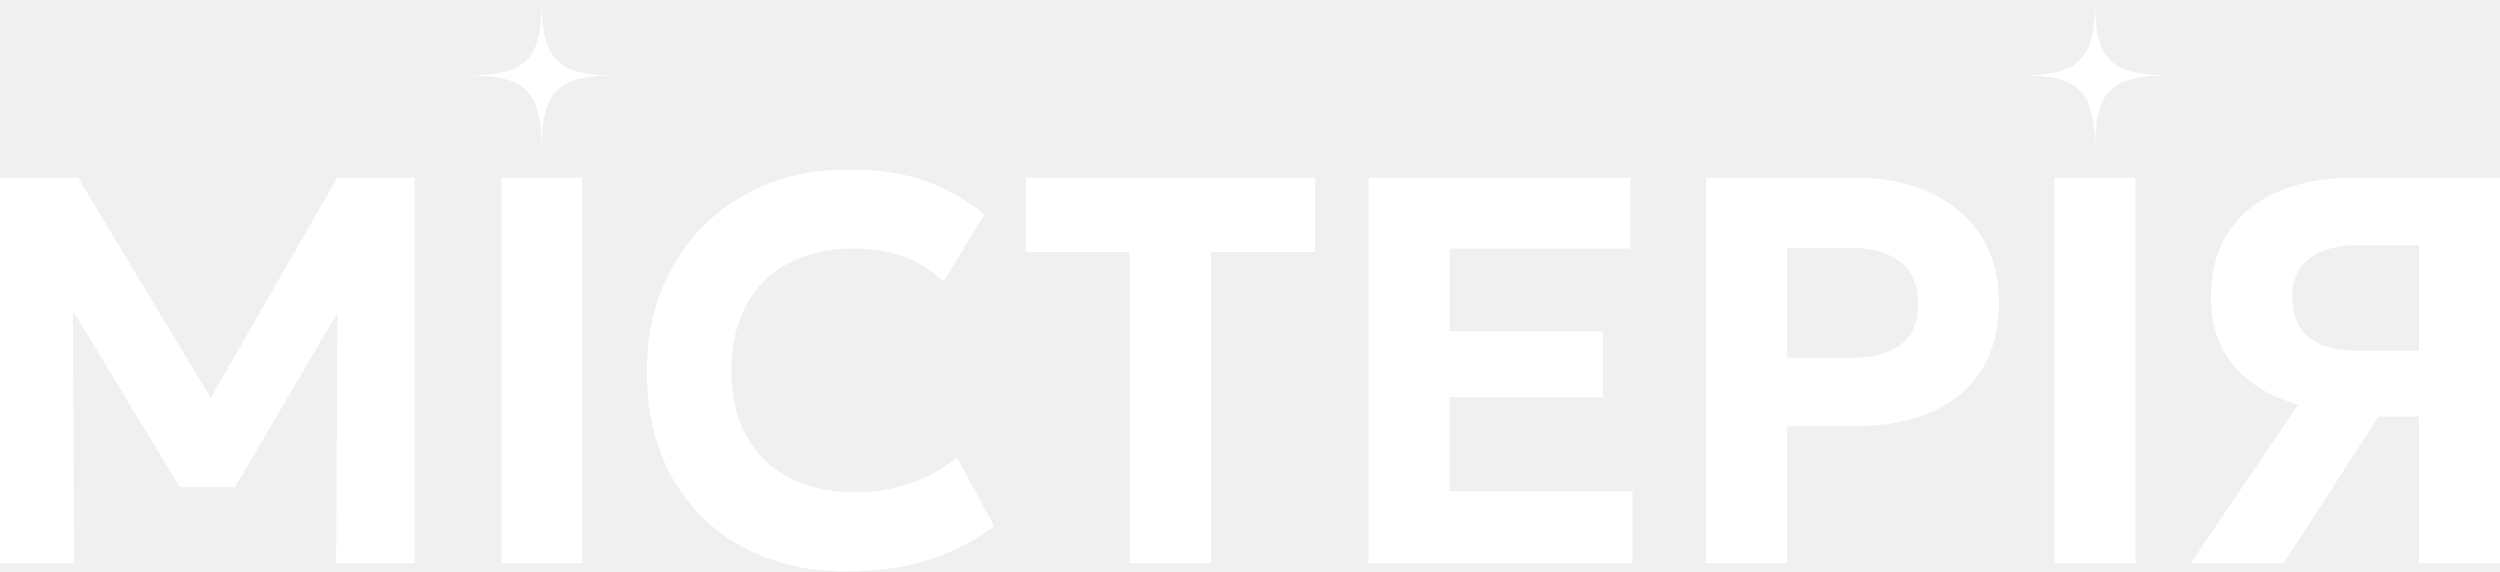
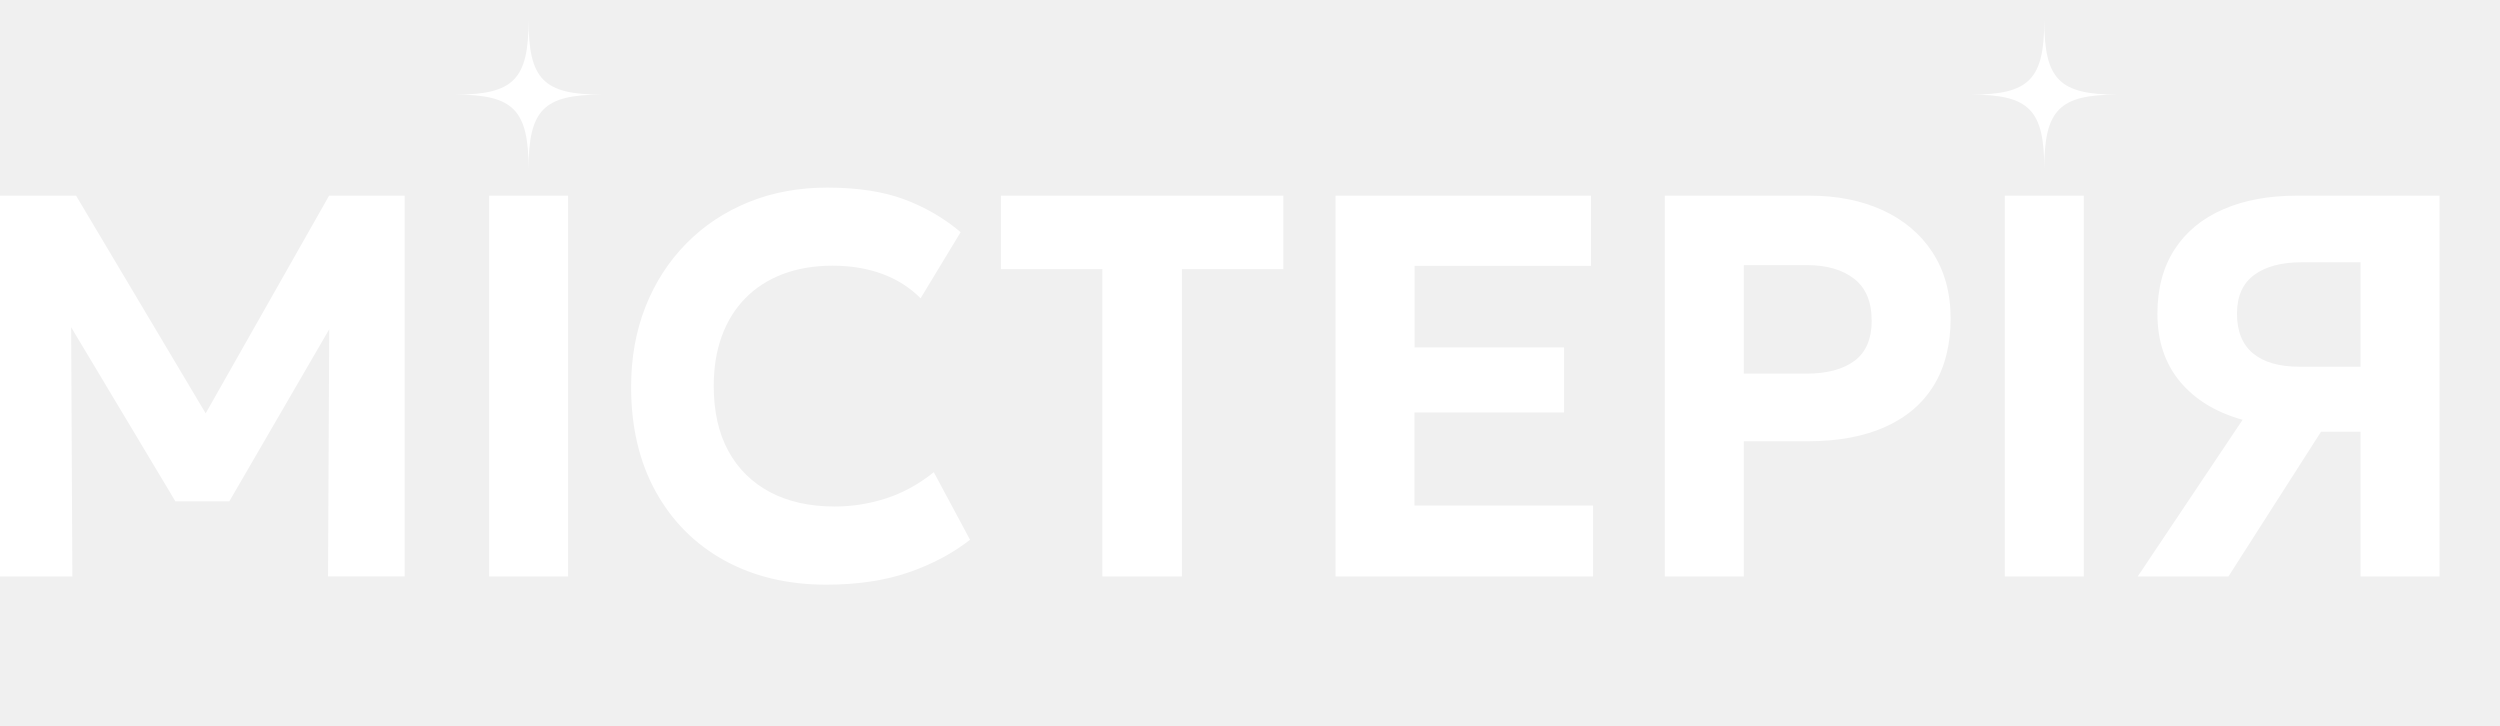
- <svg xmlns="http://www.w3.org/2000/svg" width="140" height="32" viewBox="0 0 140 32" fill="none">
-   <path d="M53.585 25.615L55.669 29.453C54.66 30.235 53.474 30.852 52.117 31.313C50.761 31.77 49.191 32 47.417 32C45.202 32 43.253 31.539 41.565 30.622C39.881 29.7 38.569 28.4 37.629 26.721C36.689 25.039 36.219 23.064 36.219 20.793C36.219 19.139 36.493 17.621 37.044 16.243C37.596 14.864 38.377 13.671 39.386 12.659C40.396 11.647 41.589 10.866 42.962 10.314C44.336 9.763 45.84 9.491 47.474 9.491C49.212 9.491 50.679 9.714 51.884 10.154C53.09 10.598 54.173 11.219 55.13 12.018L52.833 15.765C52.211 15.148 51.472 14.688 50.617 14.379C49.763 14.07 48.819 13.918 47.777 13.918C46.735 13.918 45.762 14.079 44.92 14.396C44.078 14.712 43.363 15.169 42.775 15.761C42.186 16.354 41.736 17.066 41.426 17.905C41.115 18.744 40.96 19.686 40.96 20.735C40.96 22.175 41.238 23.401 41.794 24.413C42.349 25.426 43.146 26.203 44.184 26.75C45.223 27.293 46.461 27.569 47.9 27.569C48.901 27.569 49.882 27.417 50.85 27.108C51.815 26.8 52.726 26.306 53.585 25.627V25.615ZM28.07 31.535H32.602V9.948H28.07V31.535ZM30.334 0C30.334 3.357 29.475 4.221 26.14 4.221C29.475 4.221 30.334 5.085 30.334 8.442C30.334 5.085 31.192 4.221 34.527 4.221C31.192 4.221 30.334 3.357 30.334 0ZM57.443 14.112H63.263V31.535H67.828V14.112H73.648V9.948H57.443V14.112ZM11.803 22.286L4.365 9.948H0V31.535H4.152L4.083 17.407L10.066 27.277H13.16L18.894 17.522L18.825 31.531H23.222V9.948H18.886L11.803 22.286ZM117.317 0C117.317 3.357 116.459 4.221 113.124 4.221C116.459 4.221 117.317 5.085 117.317 8.442C117.317 5.085 118.175 4.221 121.51 4.221C118.175 4.221 117.317 3.357 117.317 0ZM140 9.948V31.535H135.468V23.331H133.199L127.886 31.535H122.679L128.699 22.653C127.167 22.233 125.969 21.509 125.107 20.489C124.245 19.464 123.811 18.185 123.811 16.642C123.811 15.214 124.138 14.001 124.792 13.001C125.446 12.005 126.374 11.244 127.58 10.726C128.785 10.207 130.195 9.948 131.806 9.948H140ZM135.468 13.725H132.083C130.931 13.725 130.024 13.963 129.366 14.441C128.708 14.918 128.377 15.65 128.377 16.638C128.377 17.625 128.683 18.386 129.296 18.888C129.909 19.39 130.796 19.645 131.961 19.645H135.468V13.725ZM115.053 31.535H119.585V9.948H115.053V31.535ZM81.18 22.237H89.759V18.551H81.18V13.927H91.303V9.948H76.643V31.535H91.422V27.511H81.176V22.237H81.18ZM110.901 13.161C111.595 14.206 111.943 15.457 111.943 16.918C111.943 18.378 111.62 19.67 110.978 20.703C110.337 21.735 109.405 22.521 108.183 23.06C106.961 23.599 105.485 23.87 103.748 23.87H100.074V31.535H95.542V9.948H103.859C105.432 9.948 106.826 10.224 108.04 10.771C109.254 11.322 110.21 12.116 110.905 13.161H110.901ZM107.41 17.012C107.41 15.955 107.071 15.169 106.401 14.655C105.726 14.14 104.827 13.885 103.703 13.885H100.074V20.036H103.675C104.848 20.036 105.767 19.793 106.425 19.312C107.083 18.831 107.414 18.061 107.414 17.016L107.41 17.012Z" fill="white" />
+ <svg xmlns="http://www.w3.org/2000/svg" width="124" height="36" viewBox="0 0 124 36" fill="none">
+   <path d="M46.312 23.413L48.114 26.772C47.241 27.456 46.217 27.996 45.044 28.399C43.872 28.798 42.515 29 40.982 29C39.068 29 37.383 28.597 35.924 27.794C34.468 26.988 33.335 25.85 32.522 24.381C31.71 22.909 31.303 21.181 31.303 19.194C31.303 17.747 31.54 16.418 32.017 15.212C32.494 14.006 33.169 12.963 34.041 12.077C34.914 11.191 35.945 10.507 37.132 10.025C38.319 9.543 39.619 9.305 41.032 9.305C42.533 9.305 43.801 9.499 44.843 9.885C45.885 10.273 46.821 10.817 47.648 11.515L45.662 14.795C45.126 14.255 44.486 13.852 43.748 13.582C43.01 13.312 42.194 13.178 41.293 13.178C40.392 13.178 39.551 13.319 38.824 13.596C38.096 13.873 37.478 14.273 36.969 14.791C36.461 15.31 36.072 15.932 35.804 16.667C35.535 17.401 35.401 18.226 35.401 19.143C35.401 20.403 35.641 21.476 36.122 22.362C36.602 23.247 37.291 23.928 38.188 24.407C39.085 24.882 40.156 25.123 41.399 25.123C42.264 25.123 43.112 24.99 43.949 24.72C44.783 24.45 45.571 24.018 46.312 23.424V23.413ZM24.26 28.593H28.177V9.705H24.26V28.593ZM26.217 1C26.217 3.938 25.475 4.693 22.593 4.693C25.475 4.693 26.217 5.449 26.217 8.387C26.217 5.449 26.959 4.693 29.841 4.693C26.959 4.693 26.217 3.938 26.217 1ZM49.647 13.348H54.677V28.593H58.623V13.348H63.653V9.705H49.647V13.348ZM10.201 20.501L3.773 9.705H0V28.593H3.589L3.529 16.231L8.7 24.867H11.374L16.33 16.332L16.27 28.59H20.071V9.705H16.323L10.201 20.501ZM101.396 1C101.396 3.938 100.654 4.693 97.771 4.693C100.654 4.693 101.396 5.449 101.396 8.387C101.396 5.449 102.137 4.693 105.02 4.693C102.137 4.693 101.396 3.938 101.396 1ZM121 9.705V28.593H117.083V21.415H115.122L110.53 28.593H106.03L111.233 20.821C109.908 20.454 108.874 19.82 108.128 18.927C107.383 18.031 107.008 16.912 107.008 15.562C107.008 14.312 107.291 13.251 107.856 12.376C108.421 11.505 109.223 10.838 110.265 10.385C111.307 9.931 112.526 9.705 113.918 9.705H121ZM117.083 13.009H114.158C113.162 13.009 112.378 13.218 111.809 13.636C111.24 14.053 110.954 14.694 110.954 15.558C110.954 16.422 111.219 17.088 111.749 17.527C112.279 17.966 113.045 18.189 114.052 18.189H117.083V13.009ZM99.439 28.593H103.356V9.705H99.439V28.593ZM70.163 20.457H77.577V17.232H70.163V13.186H78.912V9.705H66.242V28.593H79.015V25.073H70.159V20.457H70.163ZM95.85 12.516C96.45 13.43 96.751 14.525 96.751 15.803C96.751 17.081 96.472 18.211 95.917 19.115C95.362 20.018 94.557 20.706 93.501 21.177C92.445 21.649 91.169 21.887 89.668 21.887H86.493V28.593H82.575V9.705H89.764C91.124 9.705 92.328 9.946 93.377 10.425C94.426 10.907 95.253 11.602 95.853 12.516H95.85ZM92.833 15.886C92.833 14.96 92.54 14.273 91.961 13.823C91.378 13.373 90.601 13.15 89.629 13.15H86.493V18.532H89.605C90.618 18.532 91.413 18.319 91.982 17.898C92.551 17.477 92.837 16.803 92.837 15.889L92.833 15.886Z" fill="white" />
</svg>
